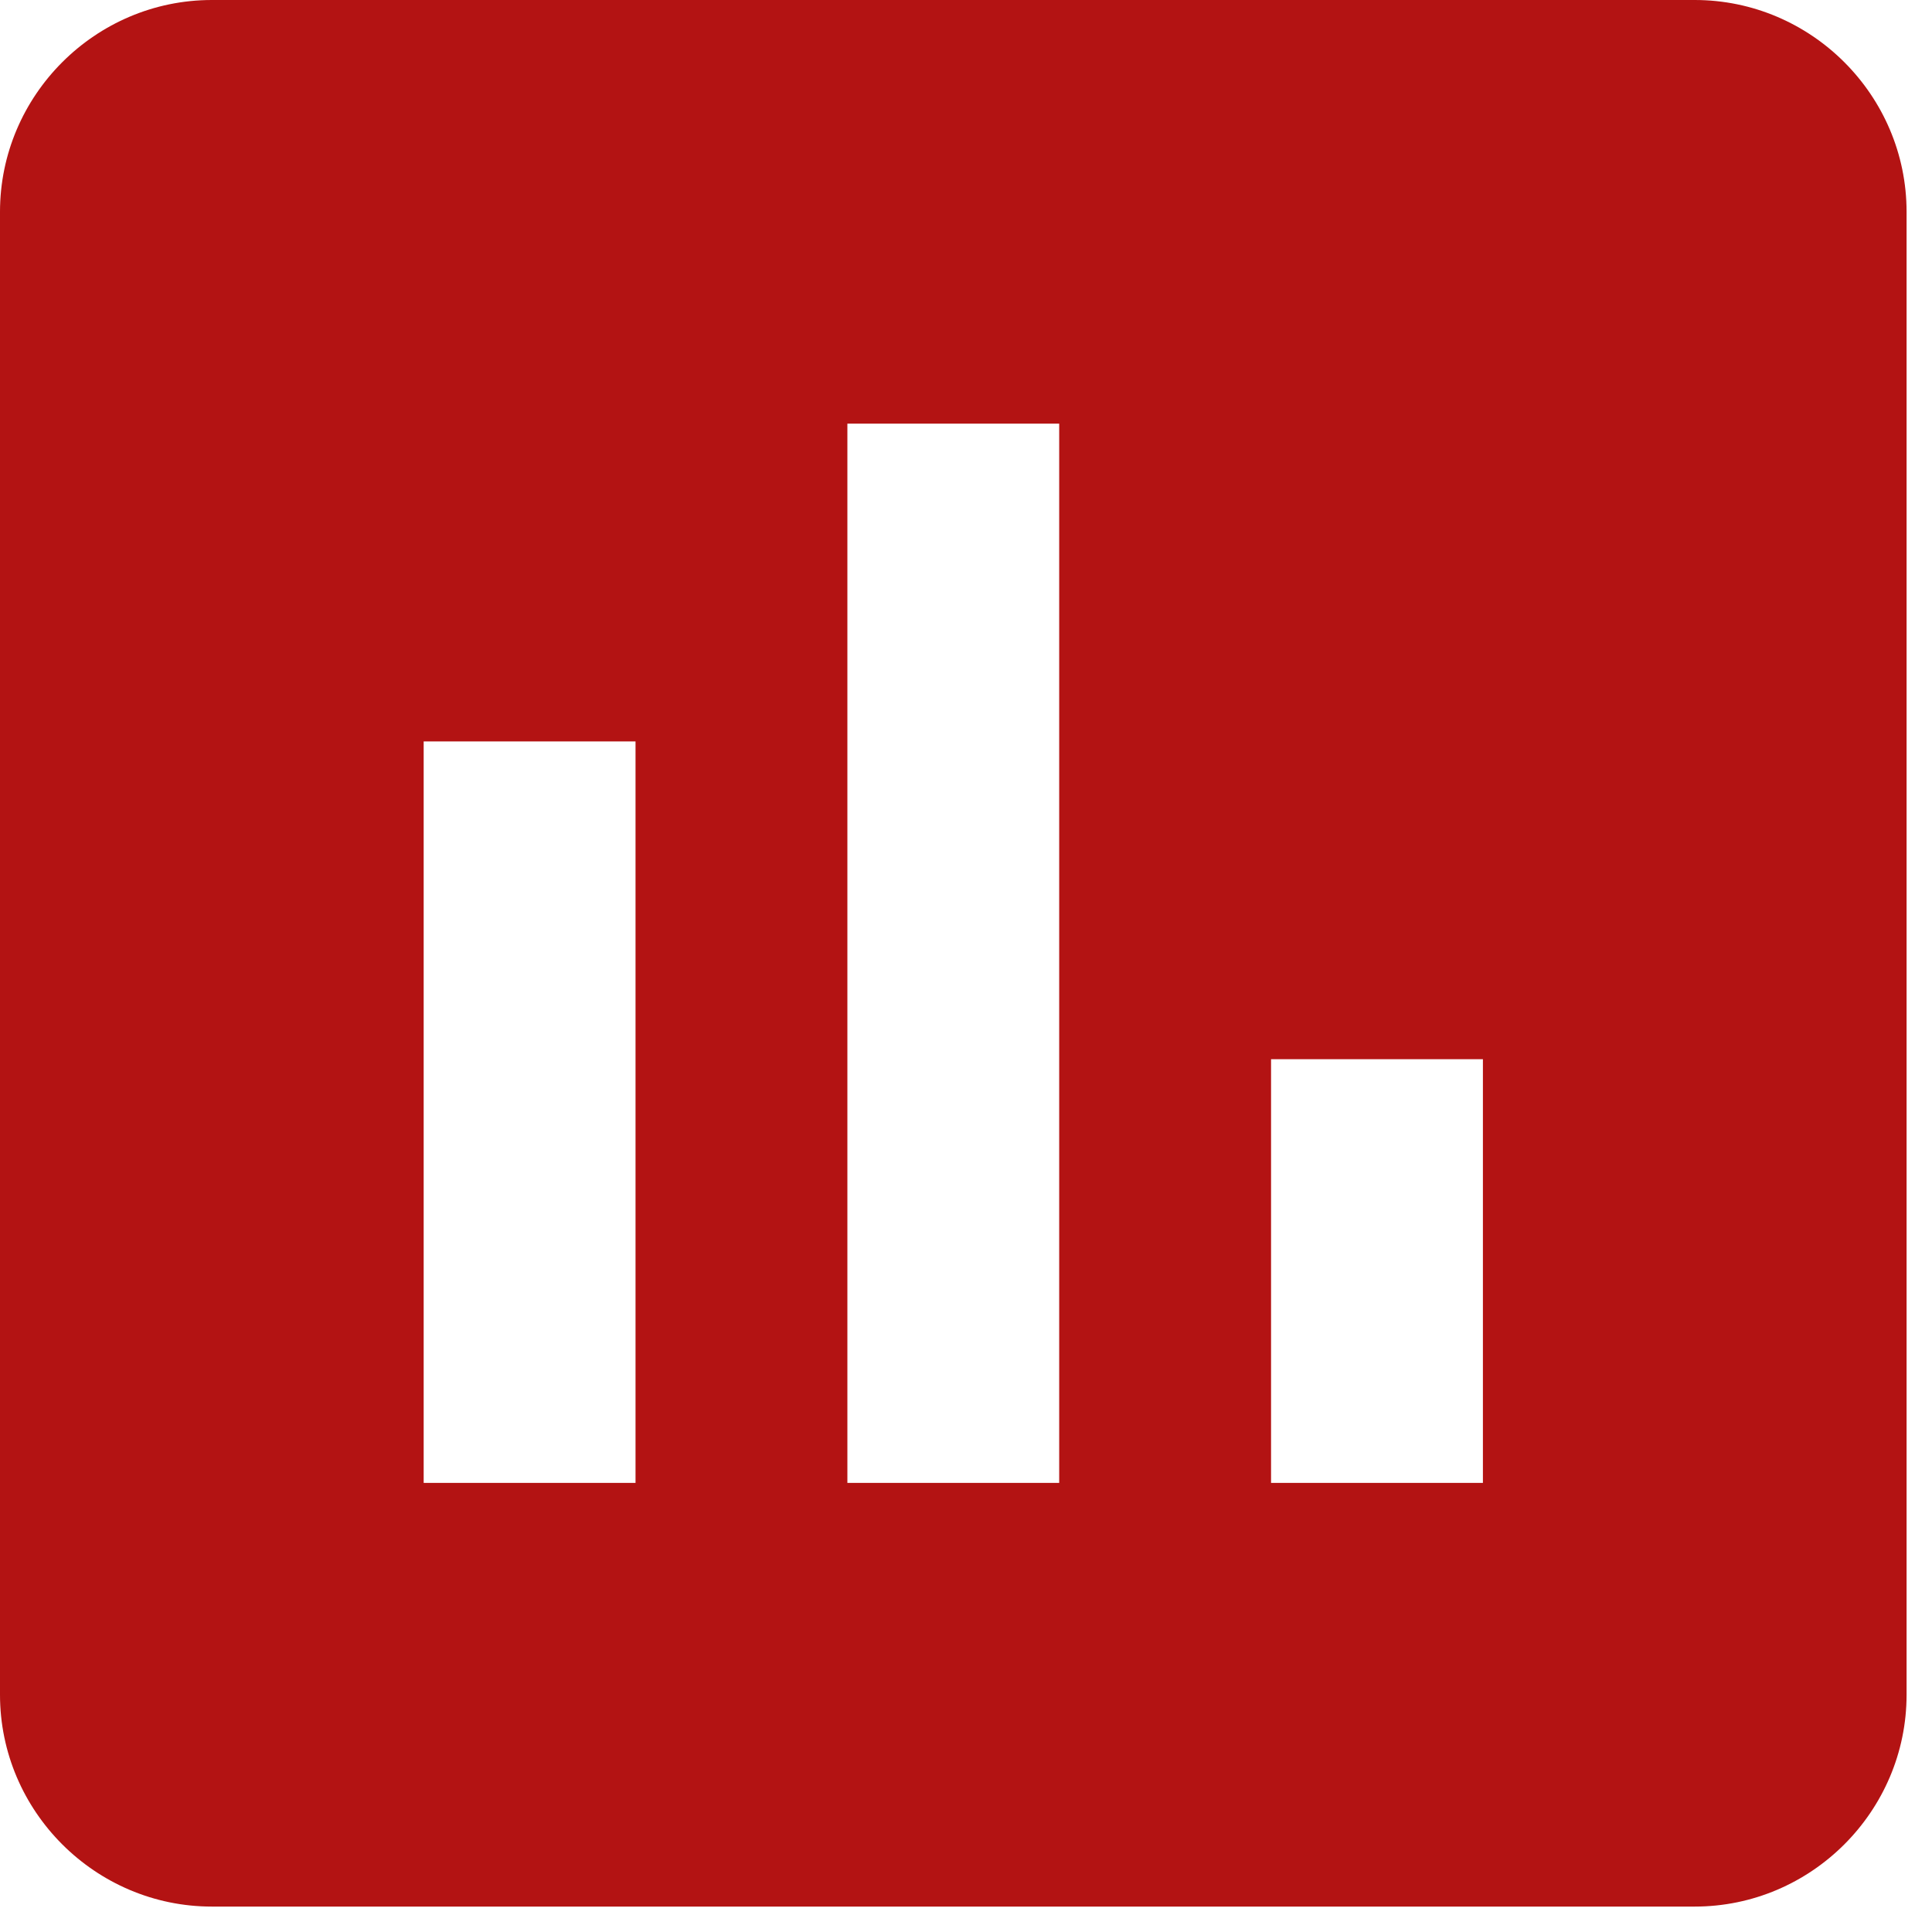
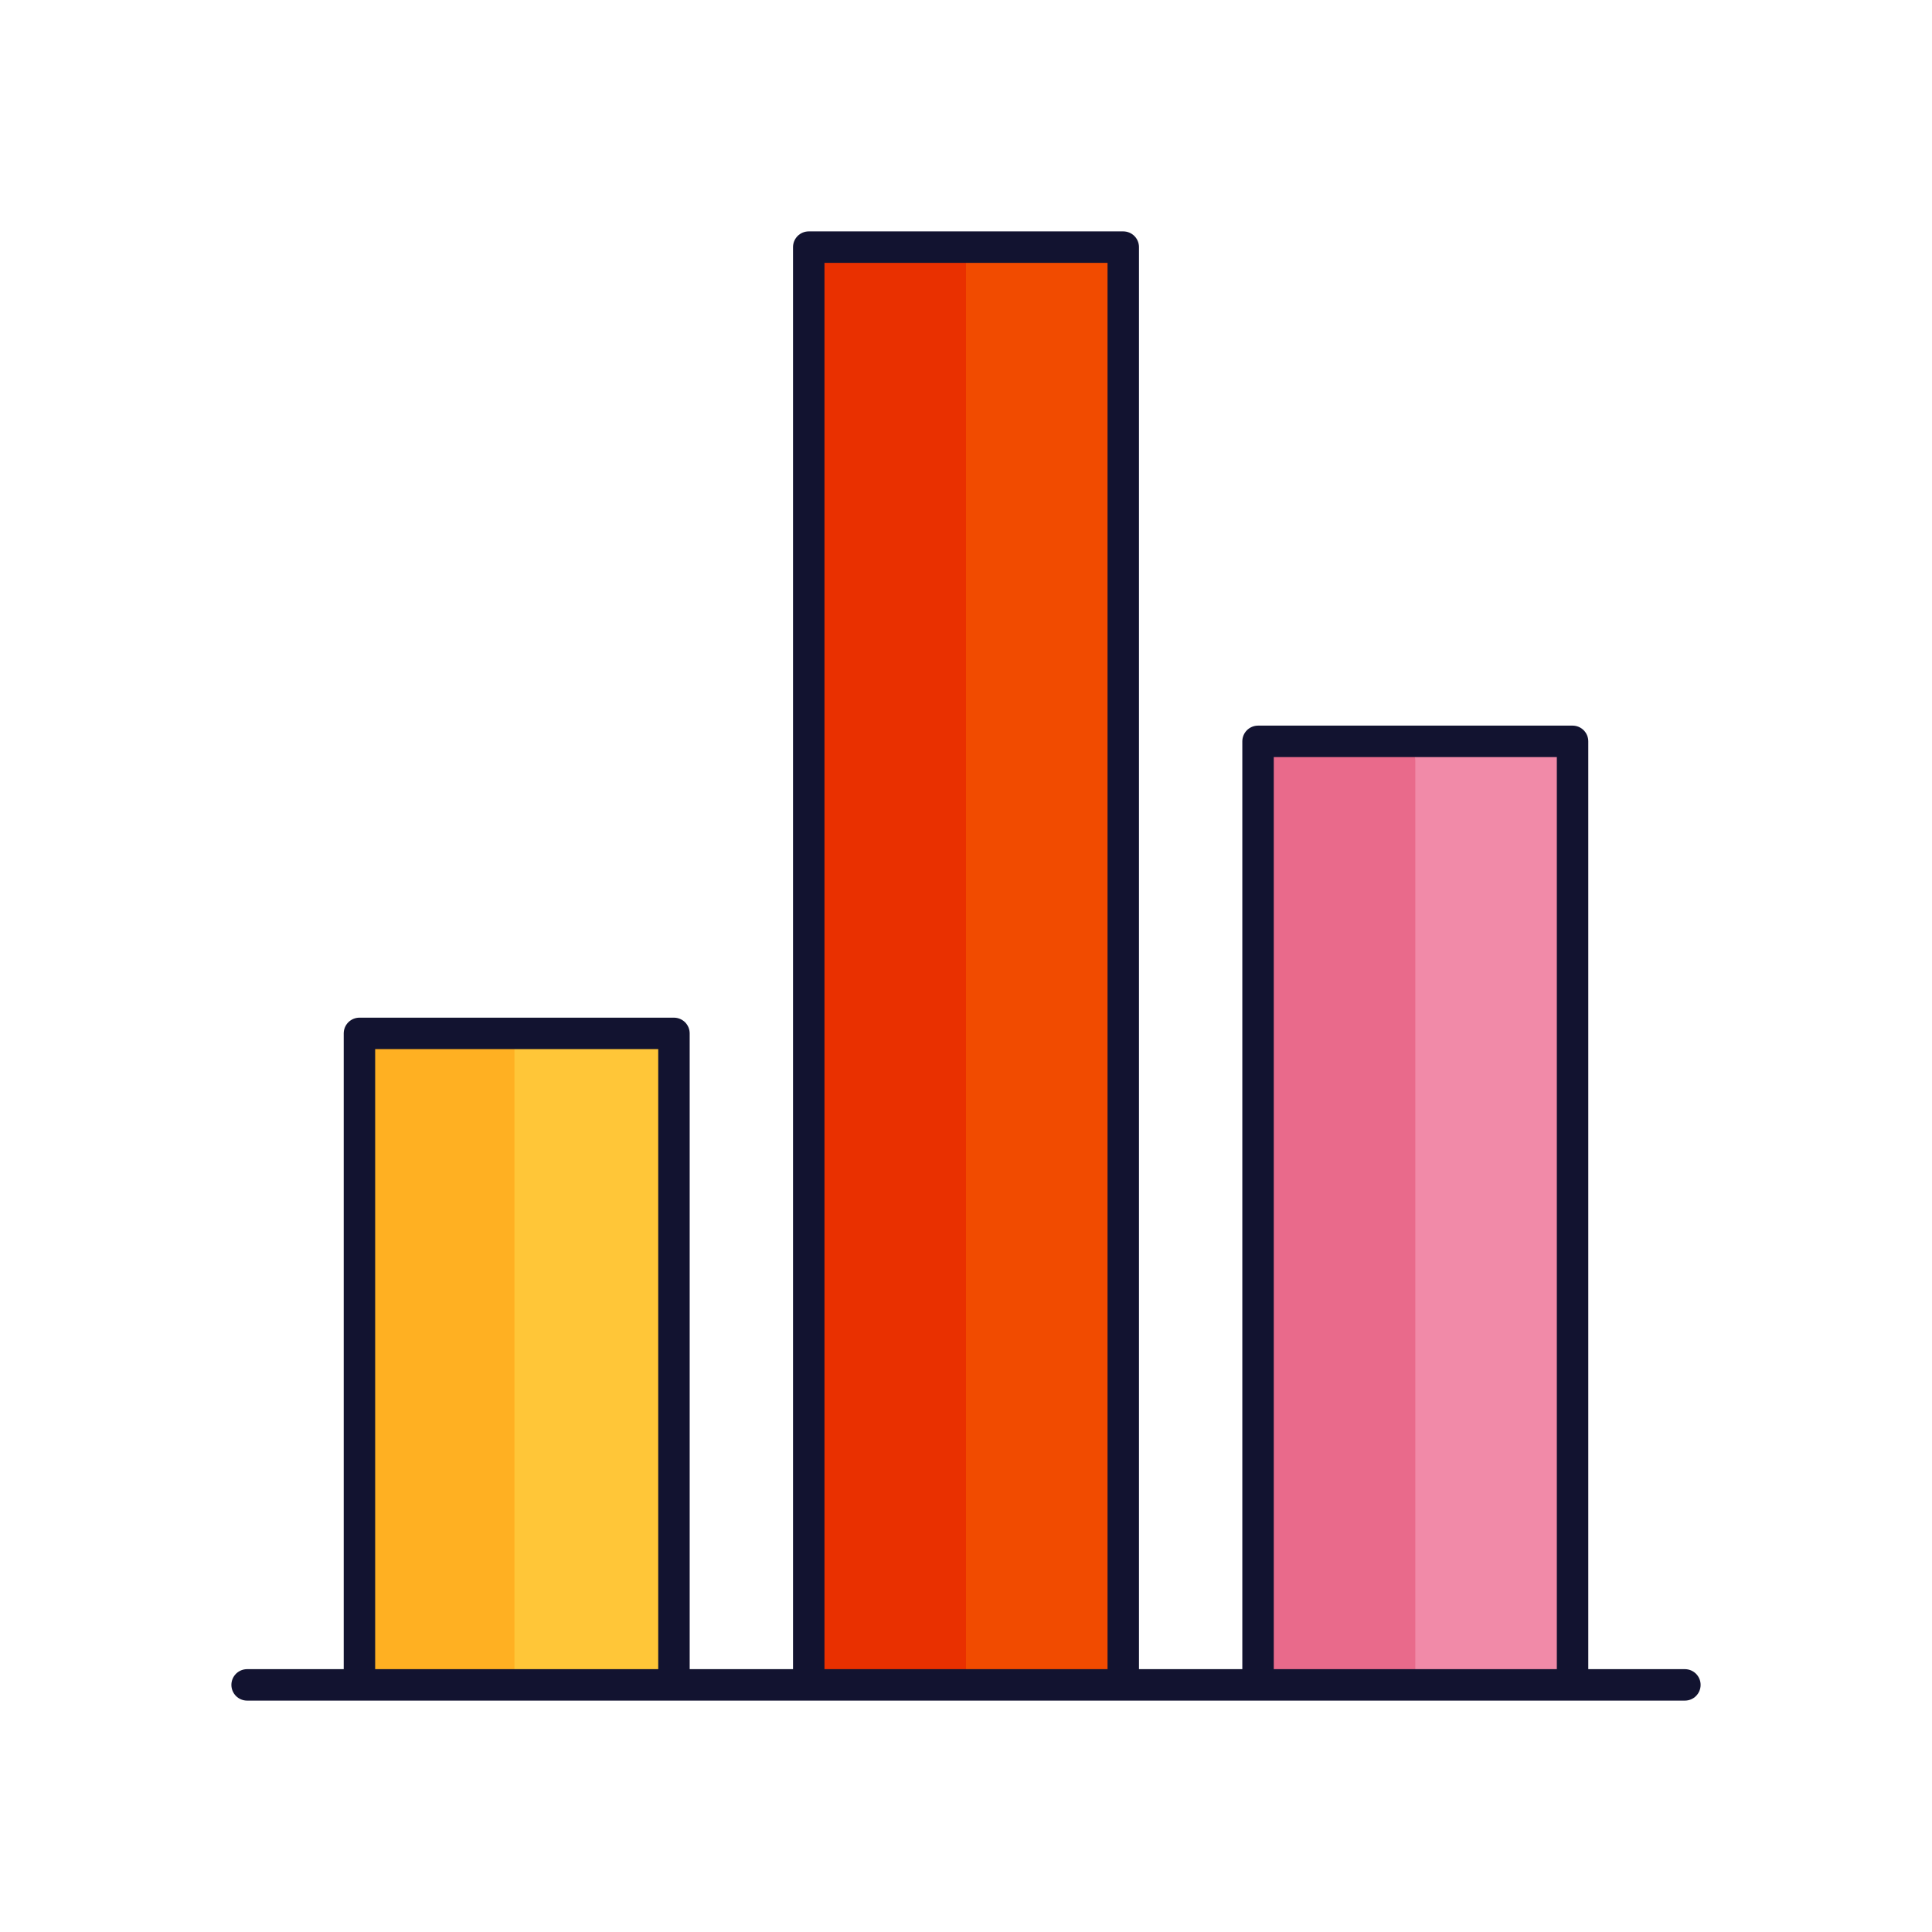
- <svg xmlns="http://www.w3.org/2000/svg" width="38" height="38" viewBox="0 0 38 38" fill="none">
-   <path d="M33.333 0H4.167C1.875 0 0 1.875 0 4.167V33.333C0 35.625 1.875 37.5 4.167 37.5H33.333C35.625 37.5 37.5 35.625 37.5 33.333V4.167C37.5 1.875 35.625 0 33.333 0ZM12.5 29.167H8.333V14.583H12.5V29.167ZM20.833 29.167H16.667V8.333H20.833V29.167ZM29.167 29.167H25V20.833H29.167V29.167Z" fill="#B31313" />
+ <svg xmlns="http://www.w3.org/2000/svg" width="430" height="430" style="width:100%;height:100%;transform:translate3d(0,0,0);content-visibility:visible" viewBox="0 0 430 430">
+   <defs>
+     <clipPath id="a">
+       <path d="M0 0h430v430H0z" />
+     </clipPath>
+     <clipPath id="f">
+       <path d="M0 0h430v430H0z" />
+     </clipPath>
+     <clipPath id="e">
+       <path d="M0 0h430v430H0z" />
+     </clipPath>
+     <clipPath id="d">
+       <path d="M0 0h430v430H0z" />
+     </clipPath>
+     <clipPath id="c">
+       <path d="M0 0h430v430H0z" />
+     </clipPath>
+     <clipPath id="b">
+       <path d="M0 0h430v430H0z" />
+     </clipPath>
+   </defs>
+   <g clip-path="url(#a)">
+     <g clip-path="url(#b)" style="display:none">
+       <g style="display:none">
+         <path class="tertiary" />
+         <path class="tertiary" style="mix-blend-mode:multiply" />
+       </g>
+       <g style="display:none">
+         <path class="secondary" />
+         <path class="secondary" style="mix-blend-mode:multiply" />
+       </g>
+       <g style="display:none">
+         <path class="quaternary" />
+         <path class="quaternary" style="mix-blend-mode:multiply" />
+       </g>
+       <path fill="none" class="primary" style="display:none" />
+       <path fill="none" class="primary" style="display:none" />
+       <path fill="none" class="primary" style="display:none" />
+       <path fill="none" class="primary" style="display:none" />
+     </g>
+     <g clip-path="url(#c)" style="display:none">
+       <g style="display:none">
+         <path class="tertiary" />
+         <path class="tertiary" style="mix-blend-mode:multiply" />
+       </g>
+       <path fill="none" class="primary" style="display:none" />
+       <g style="display:none">
+         <path class="secondary" />
+         <path class="secondary" style="mix-blend-mode:multiply" />
+       </g>
+       <path fill="none" class="primary" style="display:none" />
+       <g style="display:none">
+         <path class="quaternary" />
+         <path class="quaternary" style="mix-blend-mode:multiply" />
+       </g>
+       <path fill="none" class="primary" style="display:none" />
+       <path fill="none" class="primary" style="display:none" />
+     </g>
+     <g clip-path="url(#d)" style="display:block">
+       <g fill="#F18AA8" style="display:block">
+         <path d="M350 169.25c0-1.656-1.344-3-3-3h-64c-1.656 0-3 1.344-3 3V372.5c0 1.656 1.344 3 3 3h64c1.656 0 3-1.344 3-3z" class="tertiary" />
+         <path fill-opacity=".5" d="M17.5-66.25c0-1.656-1.344-3-3-3h-29c-1.656 0-3 1.344-3 3V137c0 1.656 1.344 3 3 3h29c1.656 0 3-1.344 3-3z" class="tertiary" style="mix-blend-mode:multiply" transform="translate(297.5 235.5)" />
+       </g>
+       <path fill="none" stroke="#121330" stroke-linejoin="round" stroke-width="7" d="M-35 105v-210h70v210" class="primary" style="display:block" transform="translate(315 270)" />
+       <g fill="#F14B00" style="display:block">
+         <path d="M250 58c0-1.656-1.344-3-3-3h-64c-1.656 0-3 1.344-3 3v314.5c0 1.656 1.344 3 3 3h64c1.656 0 3-1.344 3-3z" class="secondary" />
+         <path fill-opacity=".5" d="M17.5-222.5c0-1.656-1.344-3-3-3h-29c-1.656 0-3 1.344-3 3V92c0 1.656 1.344 3 3 3h29c1.656 0 3-1.344 3-3z" class="secondary" style="mix-blend-mode:multiply" transform="translate(197.5 280.5)" />
+       </g>
+       <path fill="none" stroke="#121330" stroke-linejoin="round" stroke-width="7" d="M-35 160v-320h70v320" class="primary" style="display:block" transform="translate(215 215)" />
+       <g fill="#FFC638" style="display:block">
+         <path d="M150 233.25c0-1.656-1.344-3-3-3H83c-1.656 0-3 1.344-3 3v138.5c0 1.656 1.344 3 3 3h64c1.656 0 3-1.344 3-3z" class="quaternary" />
+         <path fill-opacity=".5" d="M17.5-92.25c0-1.656-1.344-3-3-3h-29c-1.656 0-3 1.344-3 3v138.5c0 1.656 1.344 3 3 3h29c1.656 0 3-1.344 3-3z" class="quaternary" style="mix-blend-mode:multiply" transform="translate(97 325.5)" />
+       </g>
+       <path fill="none" stroke="#121330" stroke-linejoin="round" stroke-width="7" d="M-35 72.5v-145h70v145" class="primary" style="display:block" transform="translate(115 302.5)" />
+       <path fill="none" stroke="#121330" stroke-linecap="round" stroke-linejoin="round" stroke-width="7" d="M160 0h-320" class="primary" style="display:block" transform="translate(215 375)" />
+     </g>
+     <g clip-path="url(#e)" style="display:none">
+       <g style="display:none">
+         <path class="tertiary" />
+         <path class="tertiary" style="mix-blend-mode:multiply" />
+       </g>
+       <path fill="none" class="primary" style="display:none" />
+       <g style="display:none">
+         <path class="secondary" />
+         <path class="secondary" style="mix-blend-mode:multiply" />
+       </g>
+       <path fill="none" class="primary" style="display:none" />
+       <g style="display:none">
+         <path class="quaternary" />
+         <path class="quaternary" style="mix-blend-mode:multiply" />
+       </g>
+       <path fill="none" class="primary" style="display:none" />
+       <path fill="none" class="primary" style="display:none" />
+     </g>
+     <g clip-path="url(#f)" style="display:none">
+       <g style="display:none">
+         <path class="tertiary" />
+         <path class="tertiary" style="mix-blend-mode:multiply" />
+       </g>
+       <path fill="none" class="primary" style="display:none" />
+       <g style="display:none">
+         <path class="secondary" />
+         <path class="secondary" style="mix-blend-mode:multiply" />
+       </g>
+       <path fill="none" class="primary" style="display:none" />
+       <g style="display:none">
+         <path class="quaternary" />
+         <path class="quaternary" style="mix-blend-mode:multiply" />
+       </g>
+       <path fill="none" class="primary" style="display:none" />
+       <path fill="none" class="primary" style="display:none" />
+     </g>
+   </g>
</svg>
